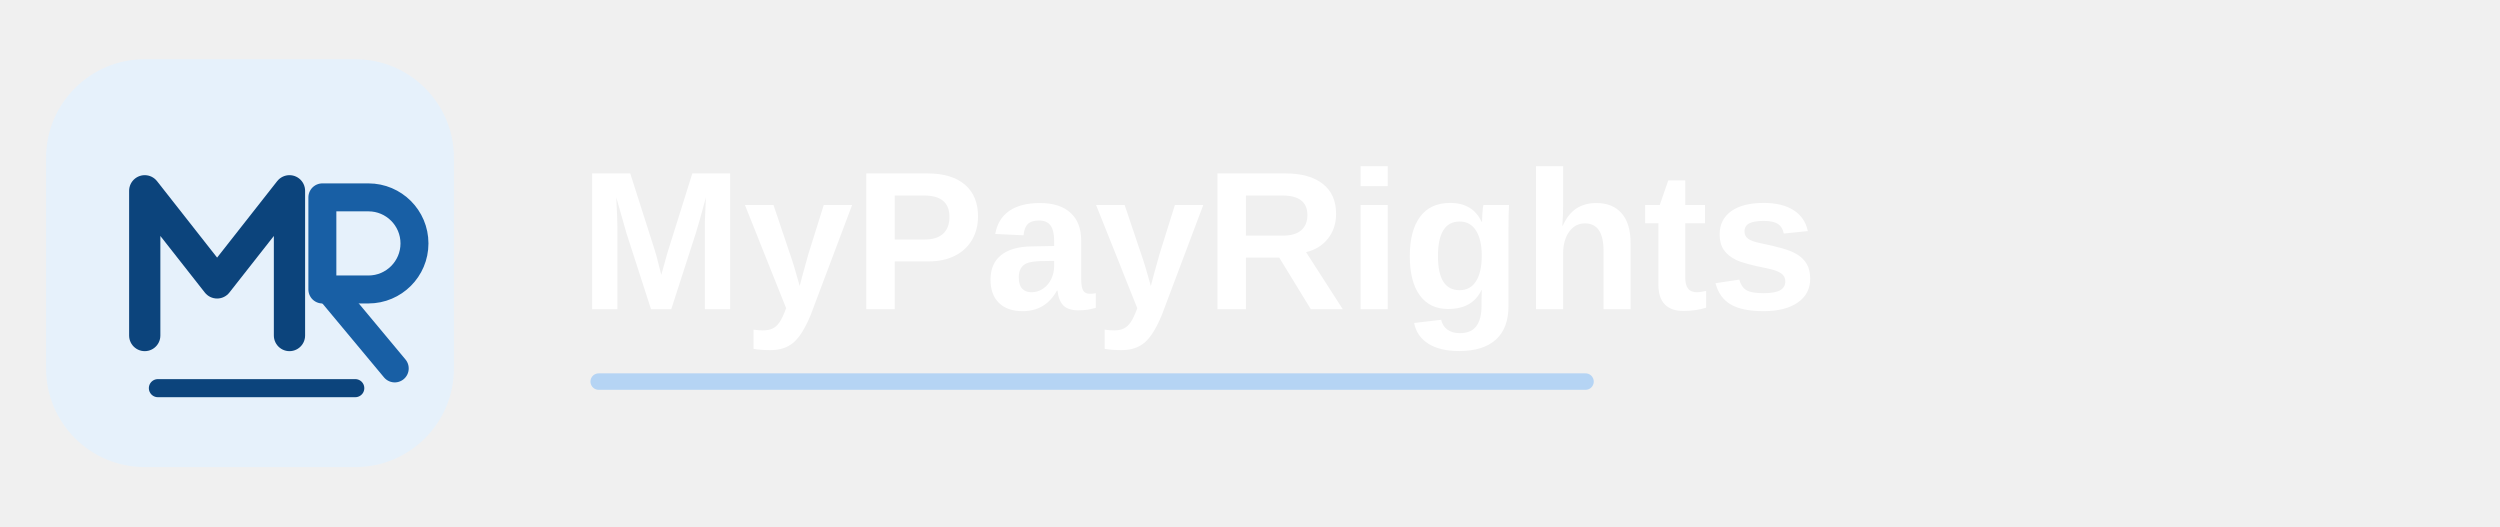
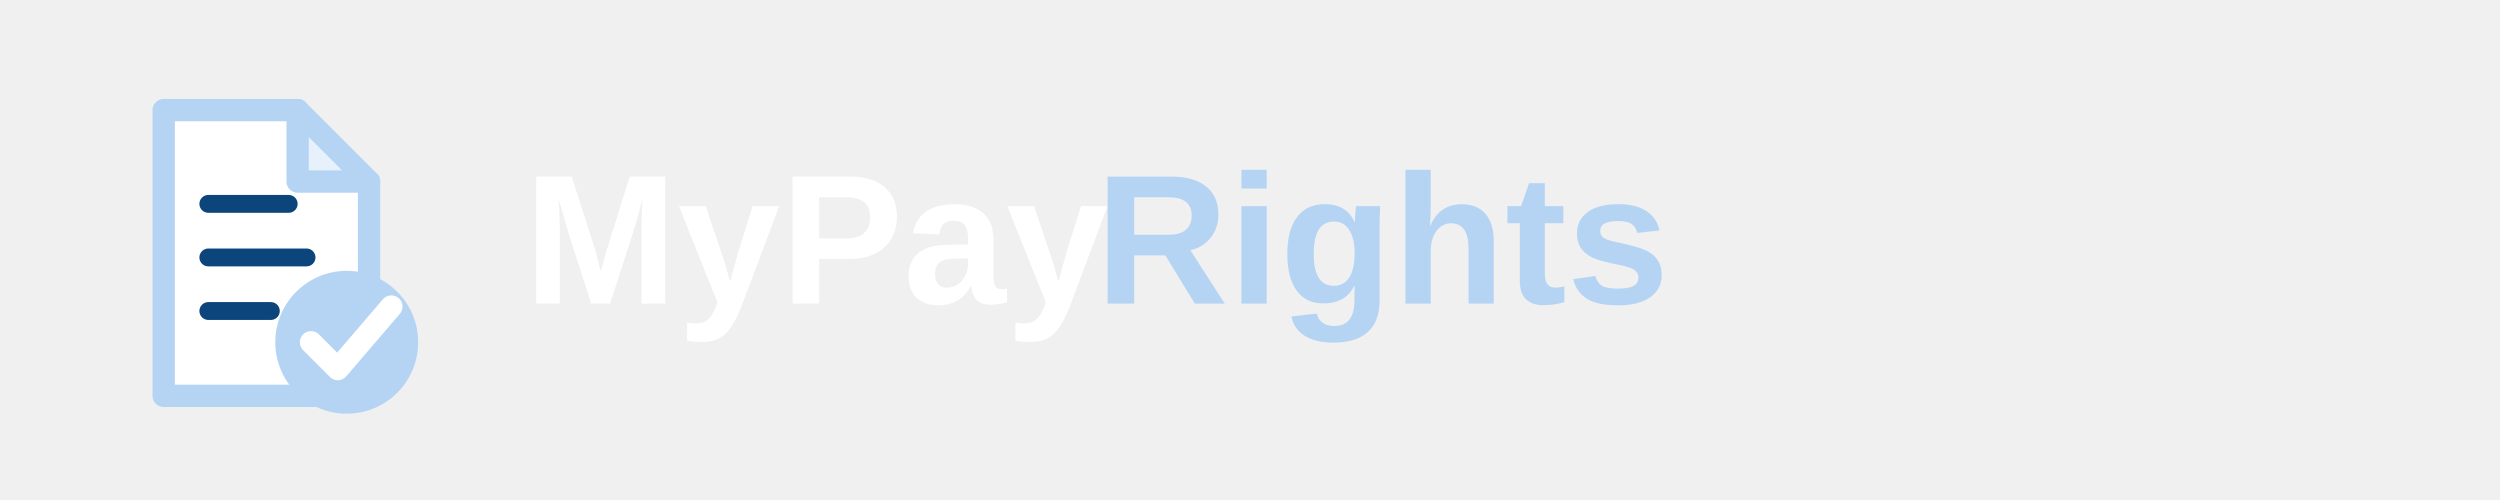
- <svg xmlns="http://www.w3.org/2000/svg" width="380" height="80" viewBox="0 0 380 80" role="img" aria-labelledby="title desc">
-   <g transform="translate(7 9)">
-     <rect width="62" height="62" rx="15" fill="#E6F1FB" />
-     <path d="M15 42V20l11 14 11-14v22" fill="none" stroke="#0C447C" stroke-width="4.75" stroke-linecap="round" stroke-linejoin="round" />
-     <path d="M42 21h7a7 7 0 0 1 0 14h-7V21Z" fill="none" stroke="#185FA5" stroke-width="4.25" stroke-linecap="round" stroke-linejoin="round" />
-     <path d="M43 35l10 12" fill="none" stroke="#185FA5" stroke-width="4.25" stroke-linecap="round" />
-     <path d="M17 50h30" fill="none" stroke="#0C447C" stroke-width="2.75" stroke-linecap="round" />
+ <svg xmlns="http://www.w3.org/2000/svg" width="420" height="84" viewBox="0 0 420 84" role="img" aria-labelledby="title desc">
+   <g transform="translate(8 8) scale(.75)">
+     <path d="M26 14h30l16 16v48H26z" fill="#FFFFFF" />
+     <path d="M56 14v16h16" fill="#E6F1FB" />
+     <path d="M26 14h30l16 16v48H26z" fill="none" stroke="#B5D4F4" stroke-width="5" stroke-linejoin="round" />
+     <path d="M56 14v16h16" fill="none" stroke="#B5D4F4" stroke-width="5" stroke-linecap="round" stroke-linejoin="round" />
+     <path d="M36 35h18M36 47h22M36 59h14" fill="none" stroke="#0C447C" stroke-width="4" stroke-linecap="round" />
+     <circle cx="67" cy="66" r="16" fill="#B5D4F4" />
+     <path d="M59 66l6 6 12-14" fill="none" stroke="#FFFFFF" stroke-width="5" stroke-linecap="round" stroke-linejoin="round" />
  </g>
-   <text x="88" y="47" fill="#FFFFFF" font-family="-apple-system, BlinkMacSystemFont, 'Segoe UI', Arial, sans-serif" font-size="30" font-weight="720" letter-spacing="0">MyPayRights</text>
-   <path d="M91 58h150" stroke="#B5D4F4" stroke-width="2.5" stroke-linecap="round" />
+   <text x="88" y="51" fill="#FFFFFF" font-family="-apple-system, BlinkMacSystemFont, 'Segoe UI', Arial, sans-serif" font-size="31" font-weight="720" letter-spacing="0">MyPay</text>
+   <text x="184" y="51" fill="#B5D4F4" font-family="-apple-system, BlinkMacSystemFont, 'Segoe UI', Arial, sans-serif" font-size="31" font-weight="720" letter-spacing="0">Rights</text>
</svg>
